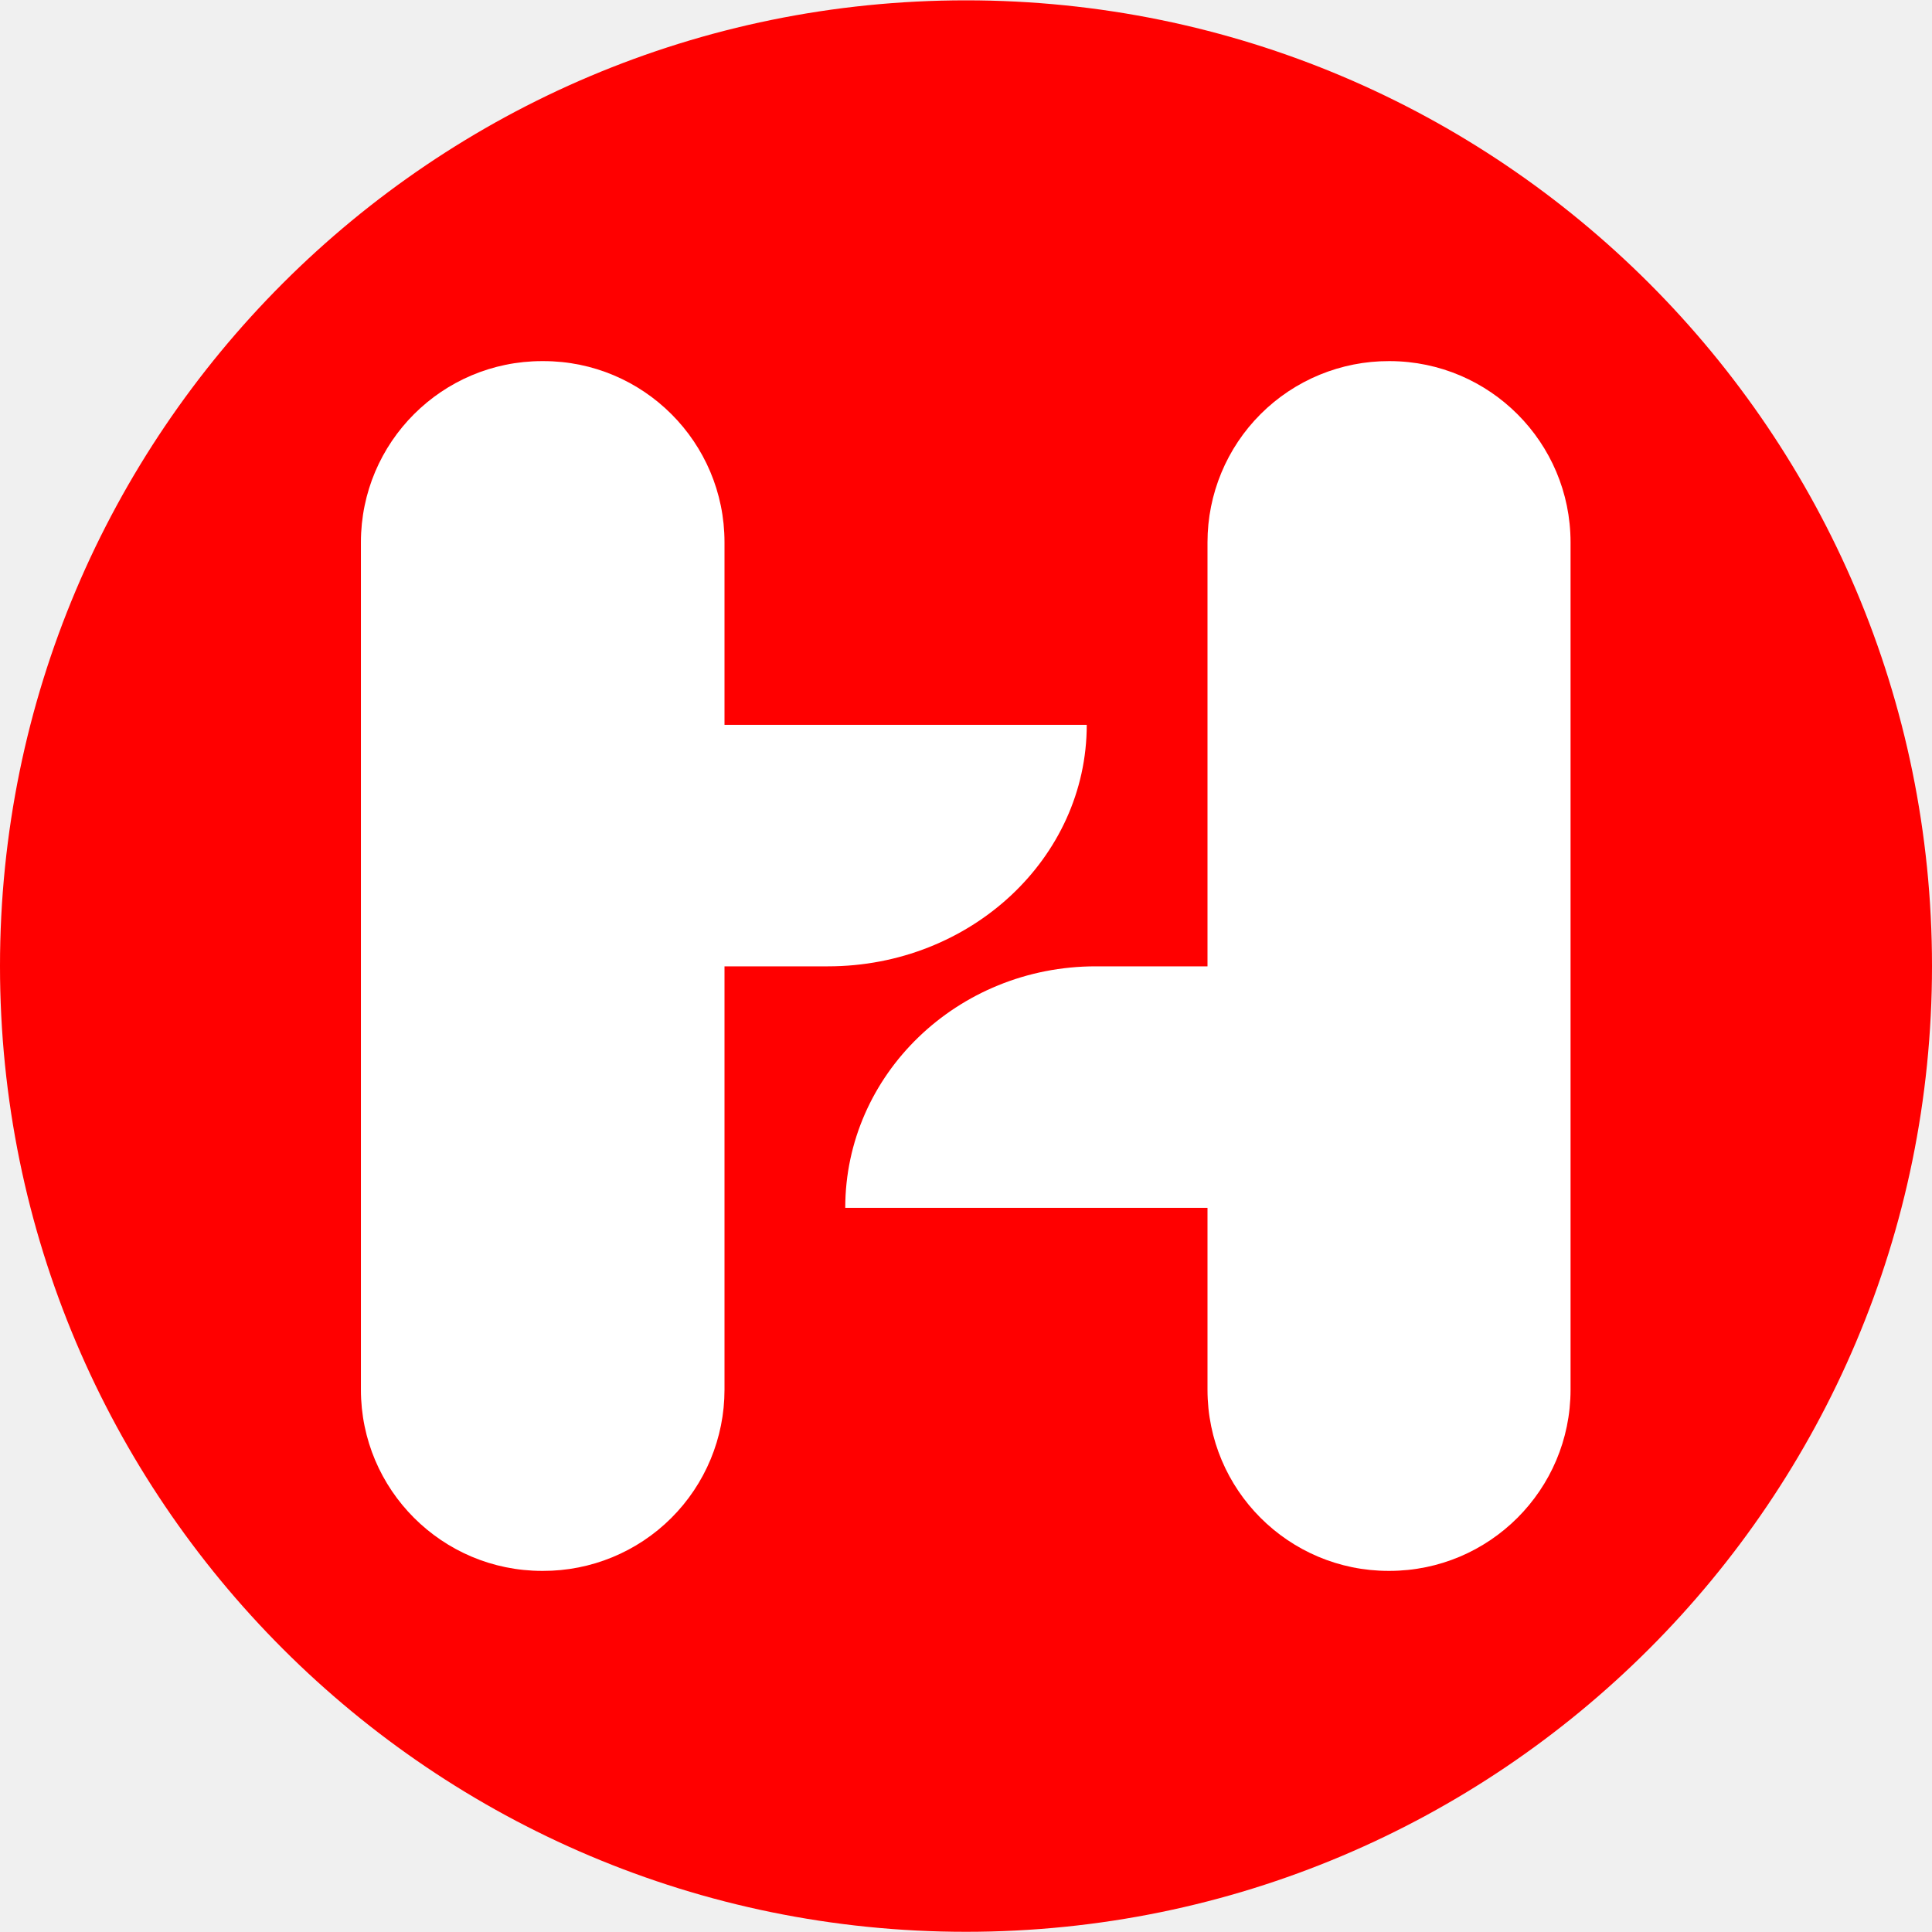
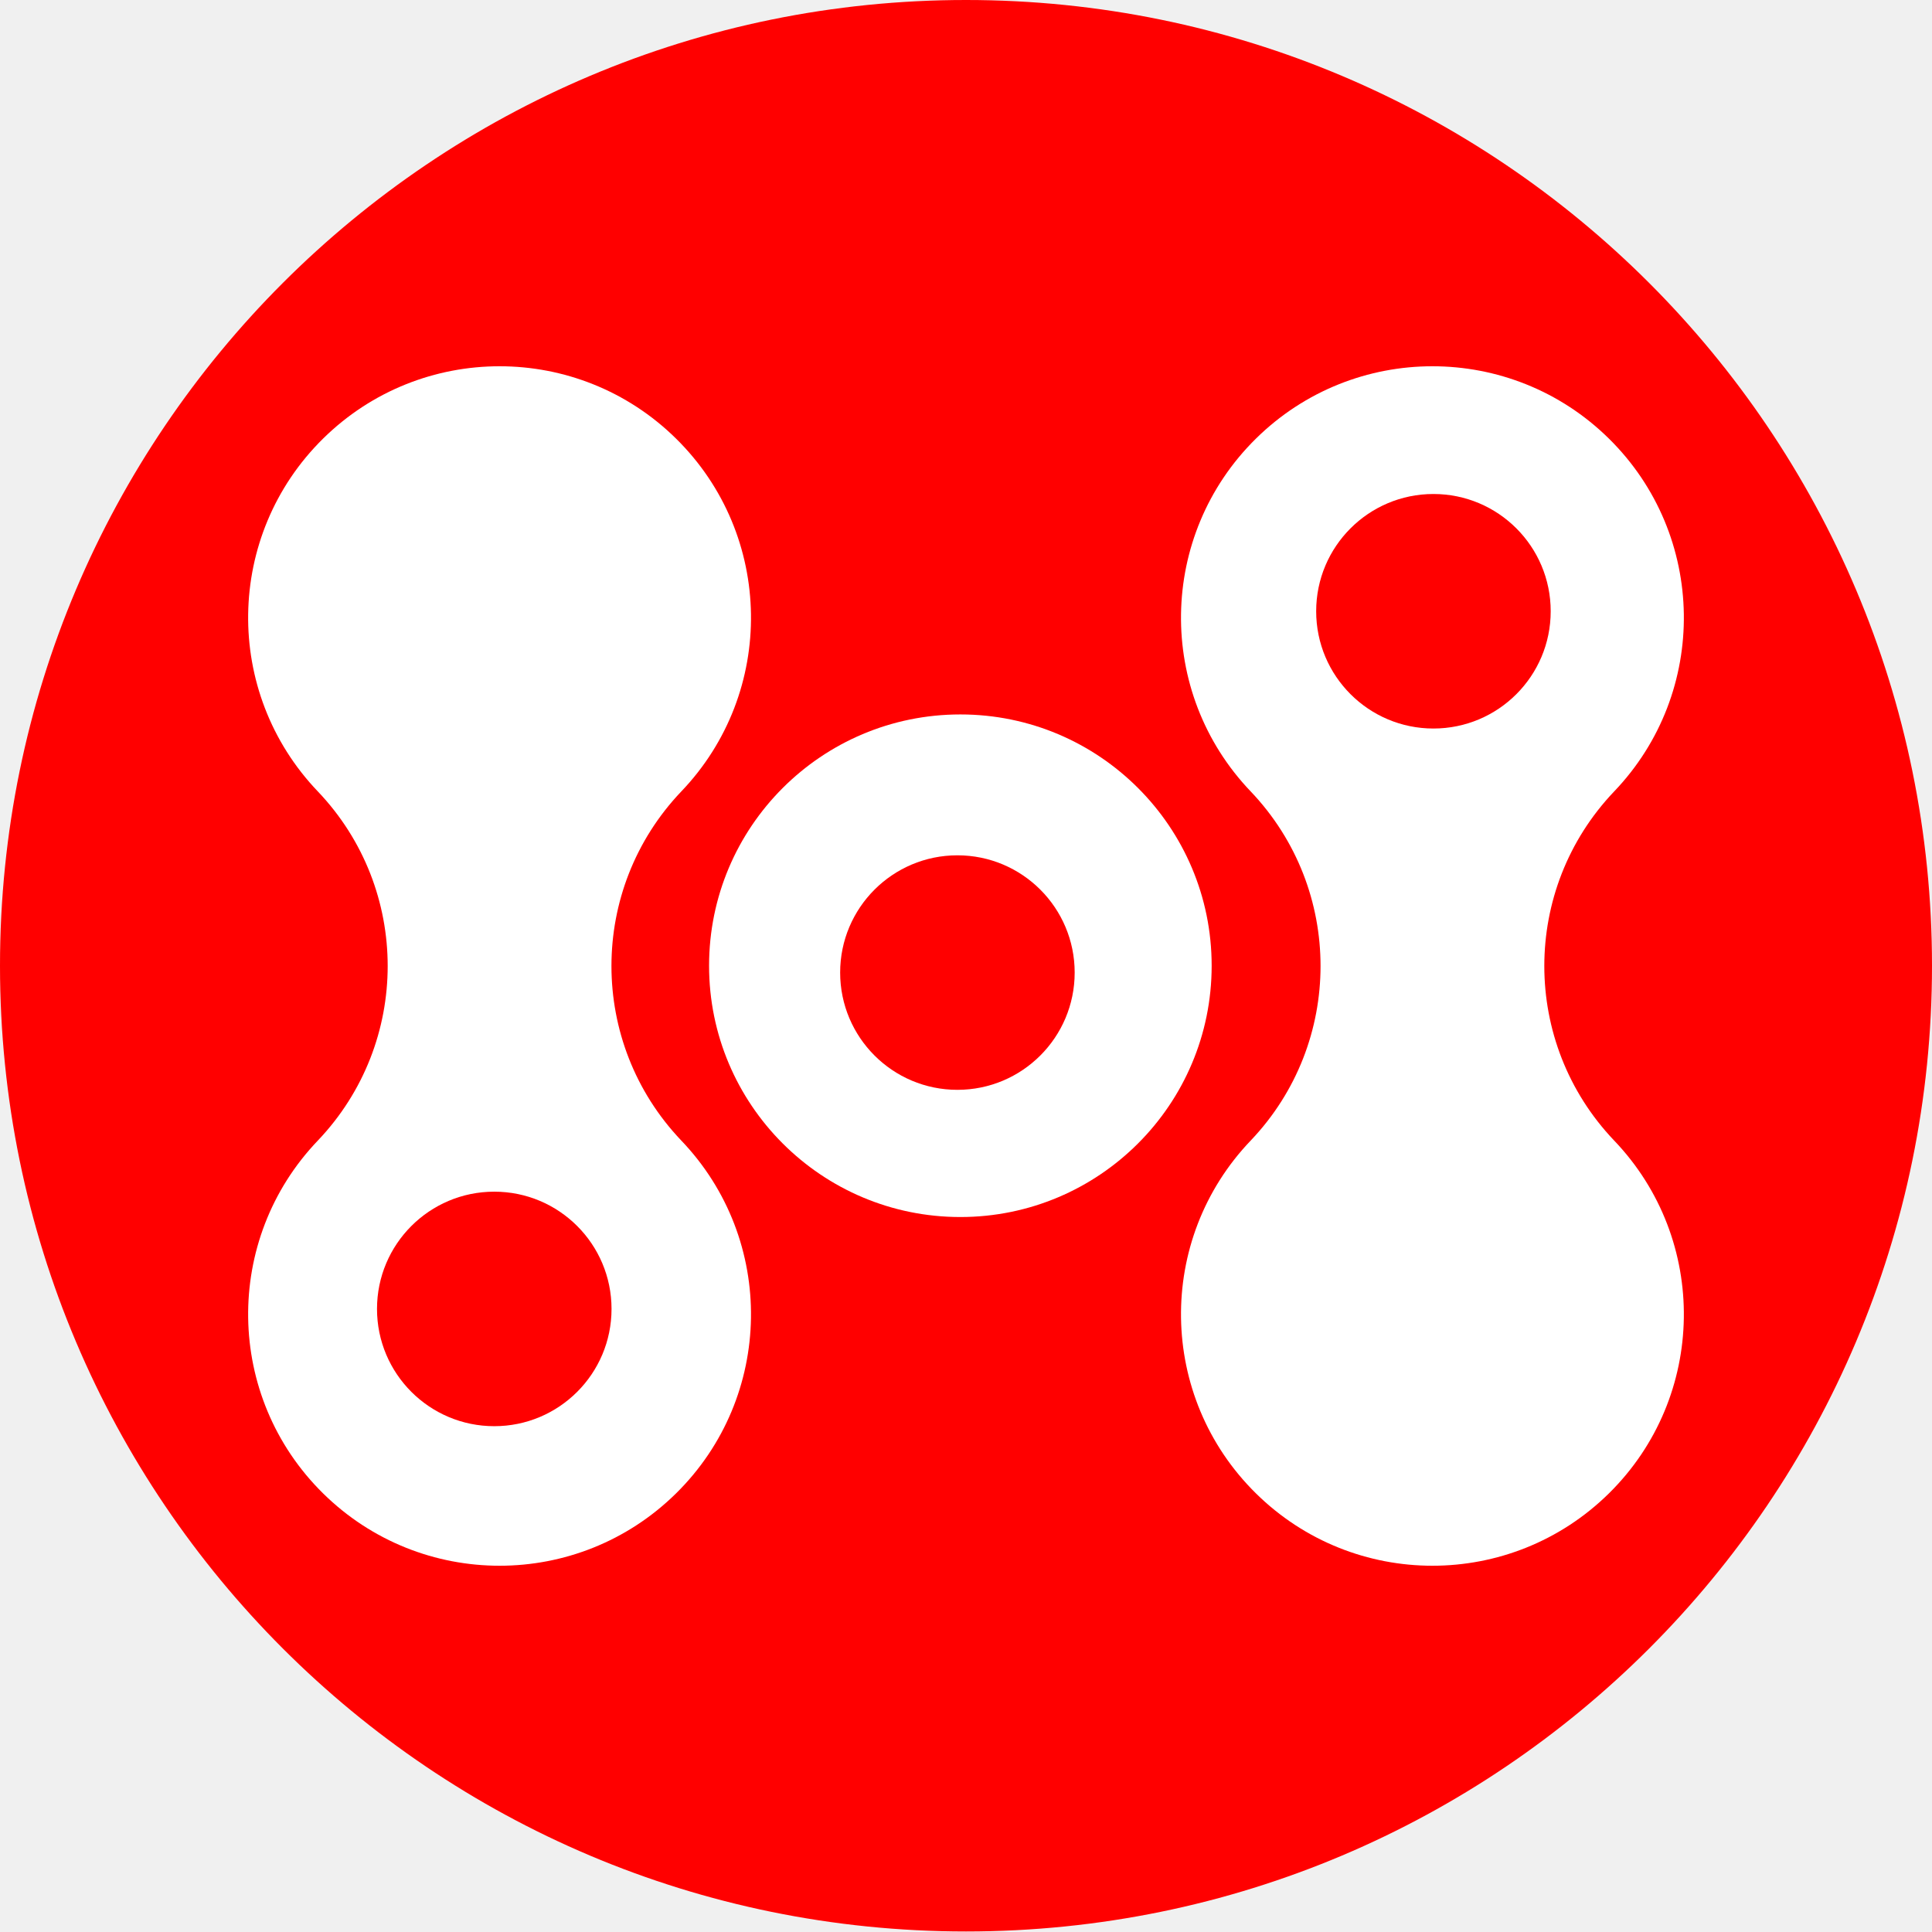
- <svg xmlns="http://www.w3.org/2000/svg" width="32px" height="32px" viewBox="0 0 144 143.95">
+ <svg xmlns="http://www.w3.org/2000/svg" viewBox="0 0 144 143.95">
  <defs>
    <style>.cls-1{fill:red;}.cls-2{fill:#fff;}</style>
  </defs>
  <g id="Layer_2" data-name="Layer 2">
    <g id="Layer_1-2" data-name="Layer 1">
      <ellipse class="cls-1" cx="72" cy="71.98" rx="72" ry="71.98" />
-       <path class="cls-2" d="M103.6,26.89h-.06A13.5,13.5,0,0,0,90,40.39V72H81.67C71.36,72,63,80.06,63,90H90v13.56a13.5,13.5,0,0,0,13.5,13.5h.06a13.51,13.51,0,0,0,13.5-13.5V40.39A13.51,13.51,0,0,0,103.6,26.89Z" />
-       <path class="cls-2" d="M54,54V40.39a13.5,13.5,0,0,0-13.5-13.5H40.4a13.51,13.51,0,0,0-13.5,13.5v63.17a13.51,13.51,0,0,0,13.5,13.5h.06A13.5,13.5,0,0,0,54,103.56V72h7.71C72.34,72,81,63.94,81,54Z" />
+       <path class="cls-2" d="M50.77,85a18.86,18.86,0,0,1,0-26h0A18.74,18.74,0,1,0,23.7,59h0a18.86,18.86,0,0,1,0,26h0a18.74,18.74,0,1,0,27.07,0Z" />
+       <path class="cls-2" d="M120.3,85a18.86,18.86,0,0,1,0-26h0a18.74,18.74,0,1,0-27.07,0h0a18.86,18.86,0,0,1,0,26h0a18.74,18.74,0,1,0,27.07,0Z" />
+       <circle class="cls-2" cx="71.58" cy="71.98" r="18.73" />
+       <circle class="cls-1" cx="71.36" cy="72.49" r="8.74" />
+       <circle class="cls-1" cx="36.84" cy="97.56" r="8.74" />
+       <circle class="cls-1" cx="106.84" cy="45.56" r="8.74" />
    </g>
  </g>
</svg>
